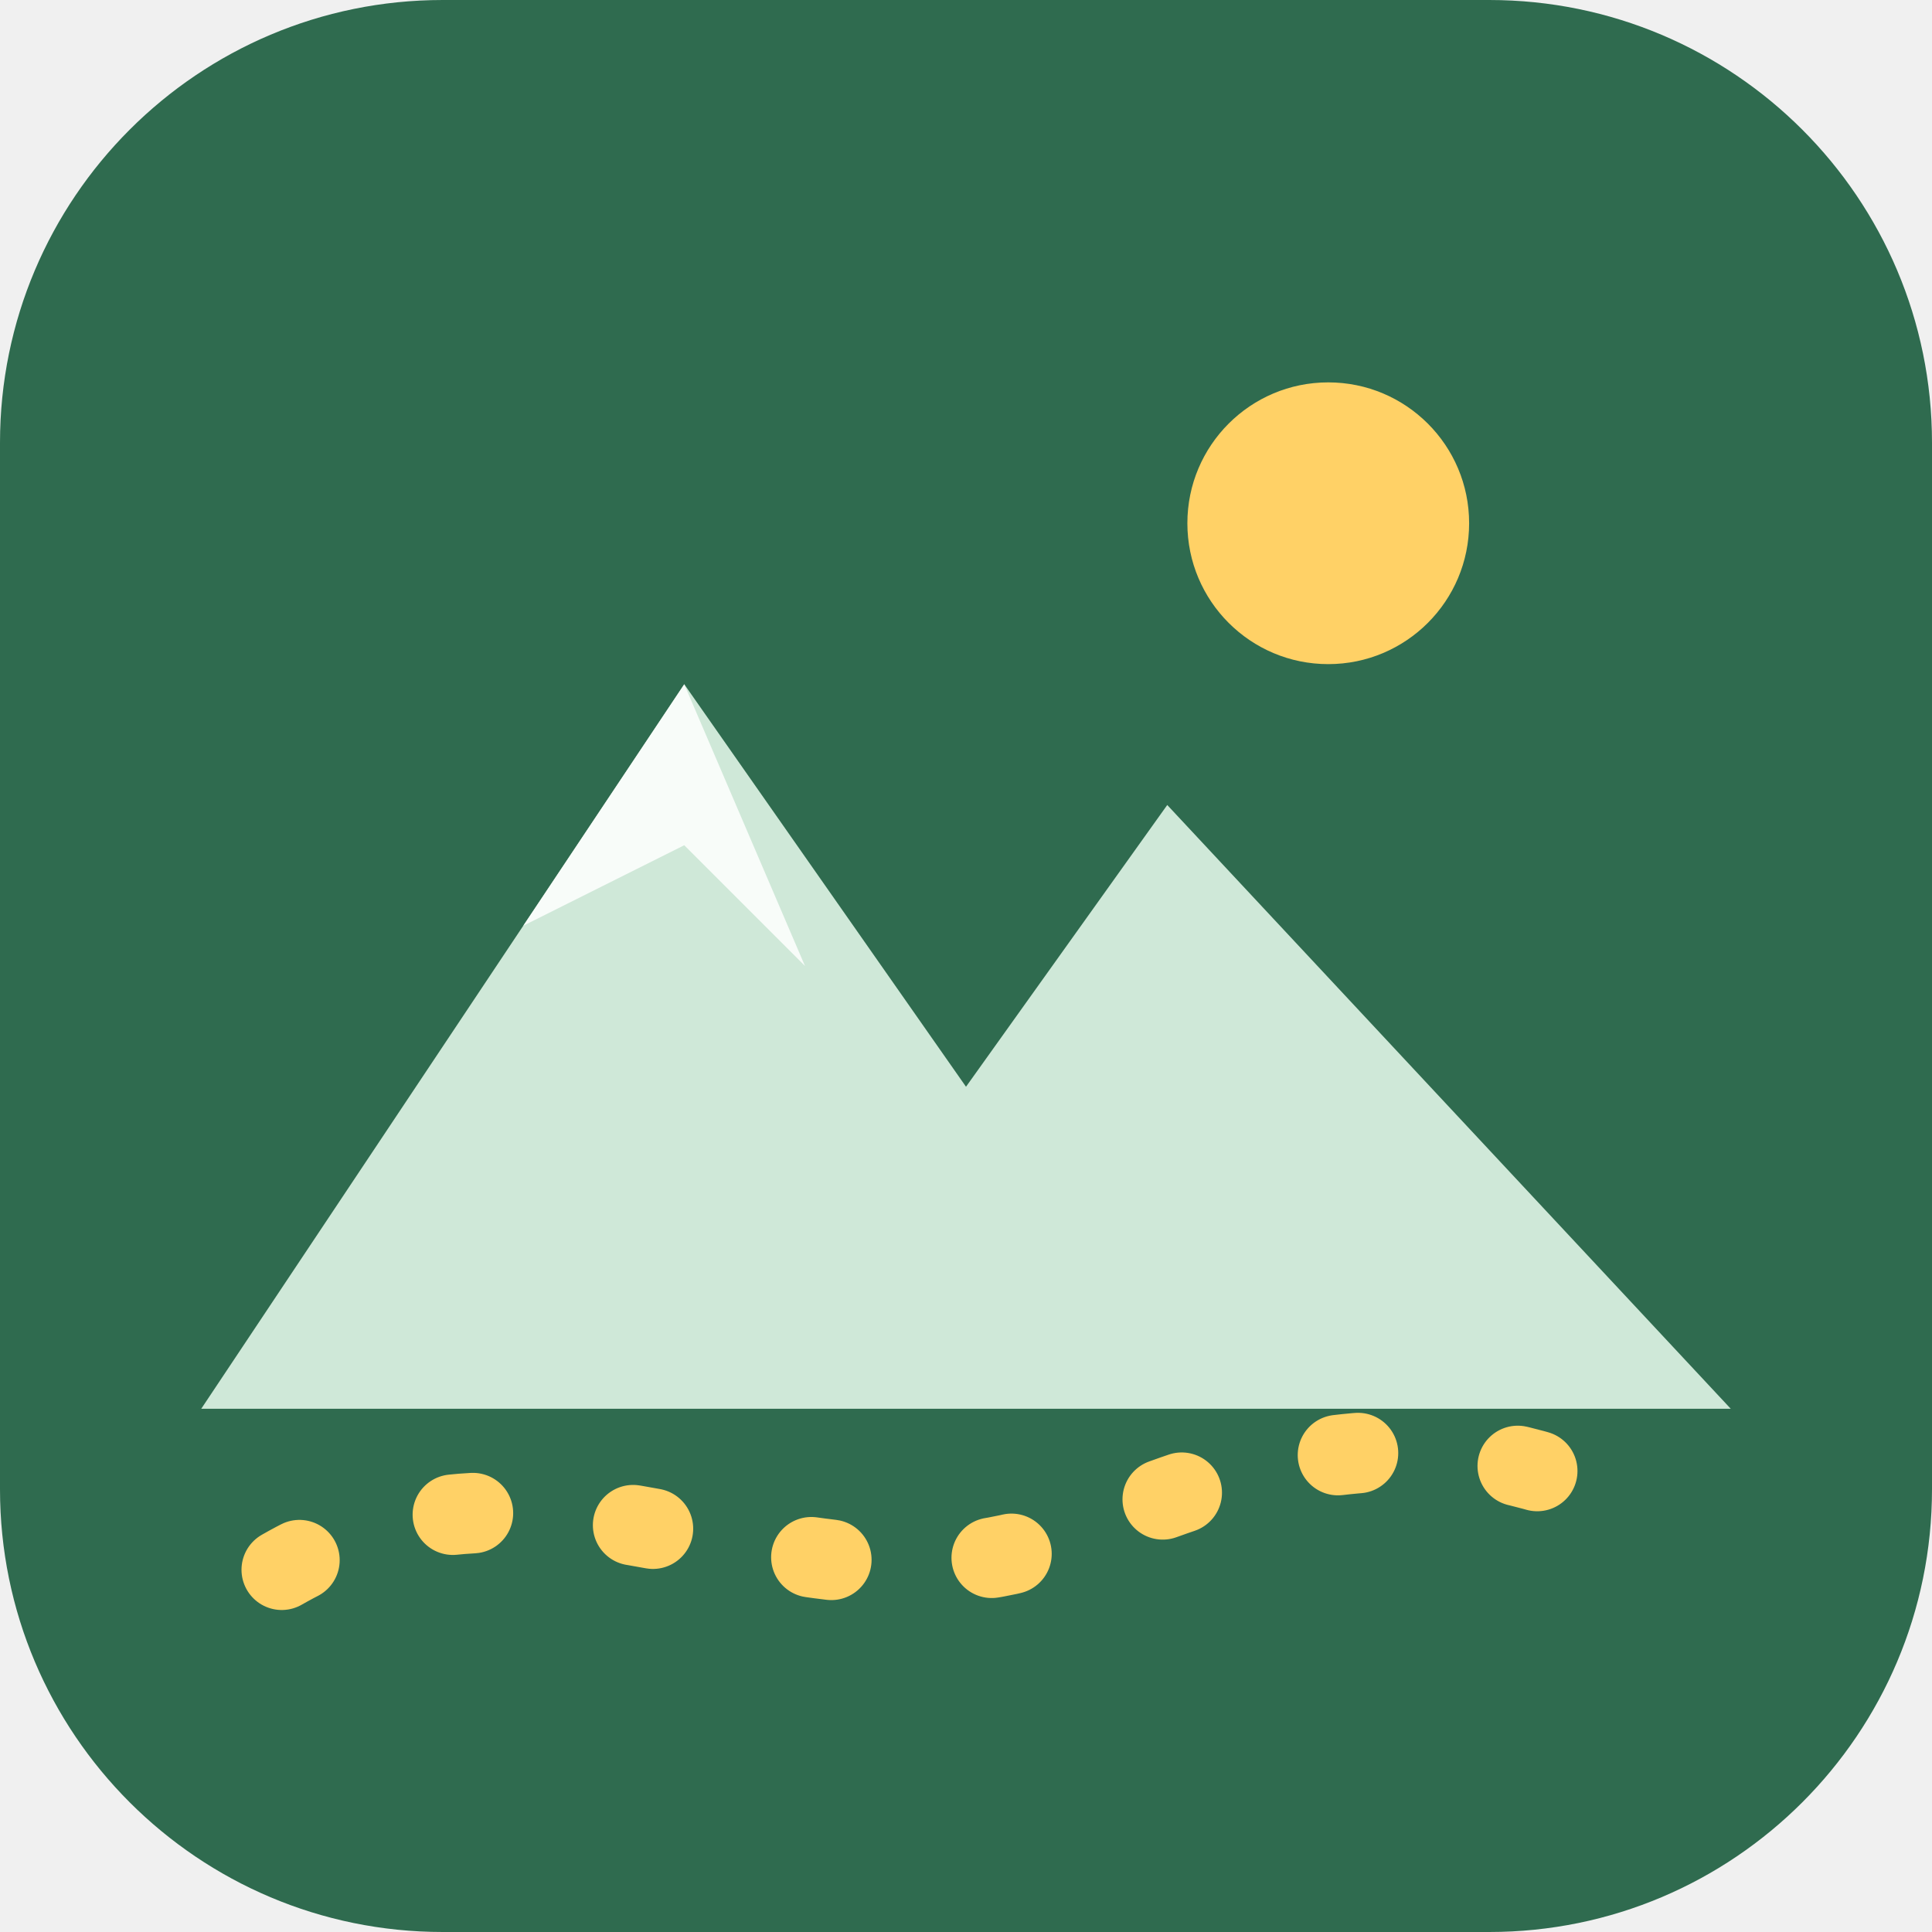
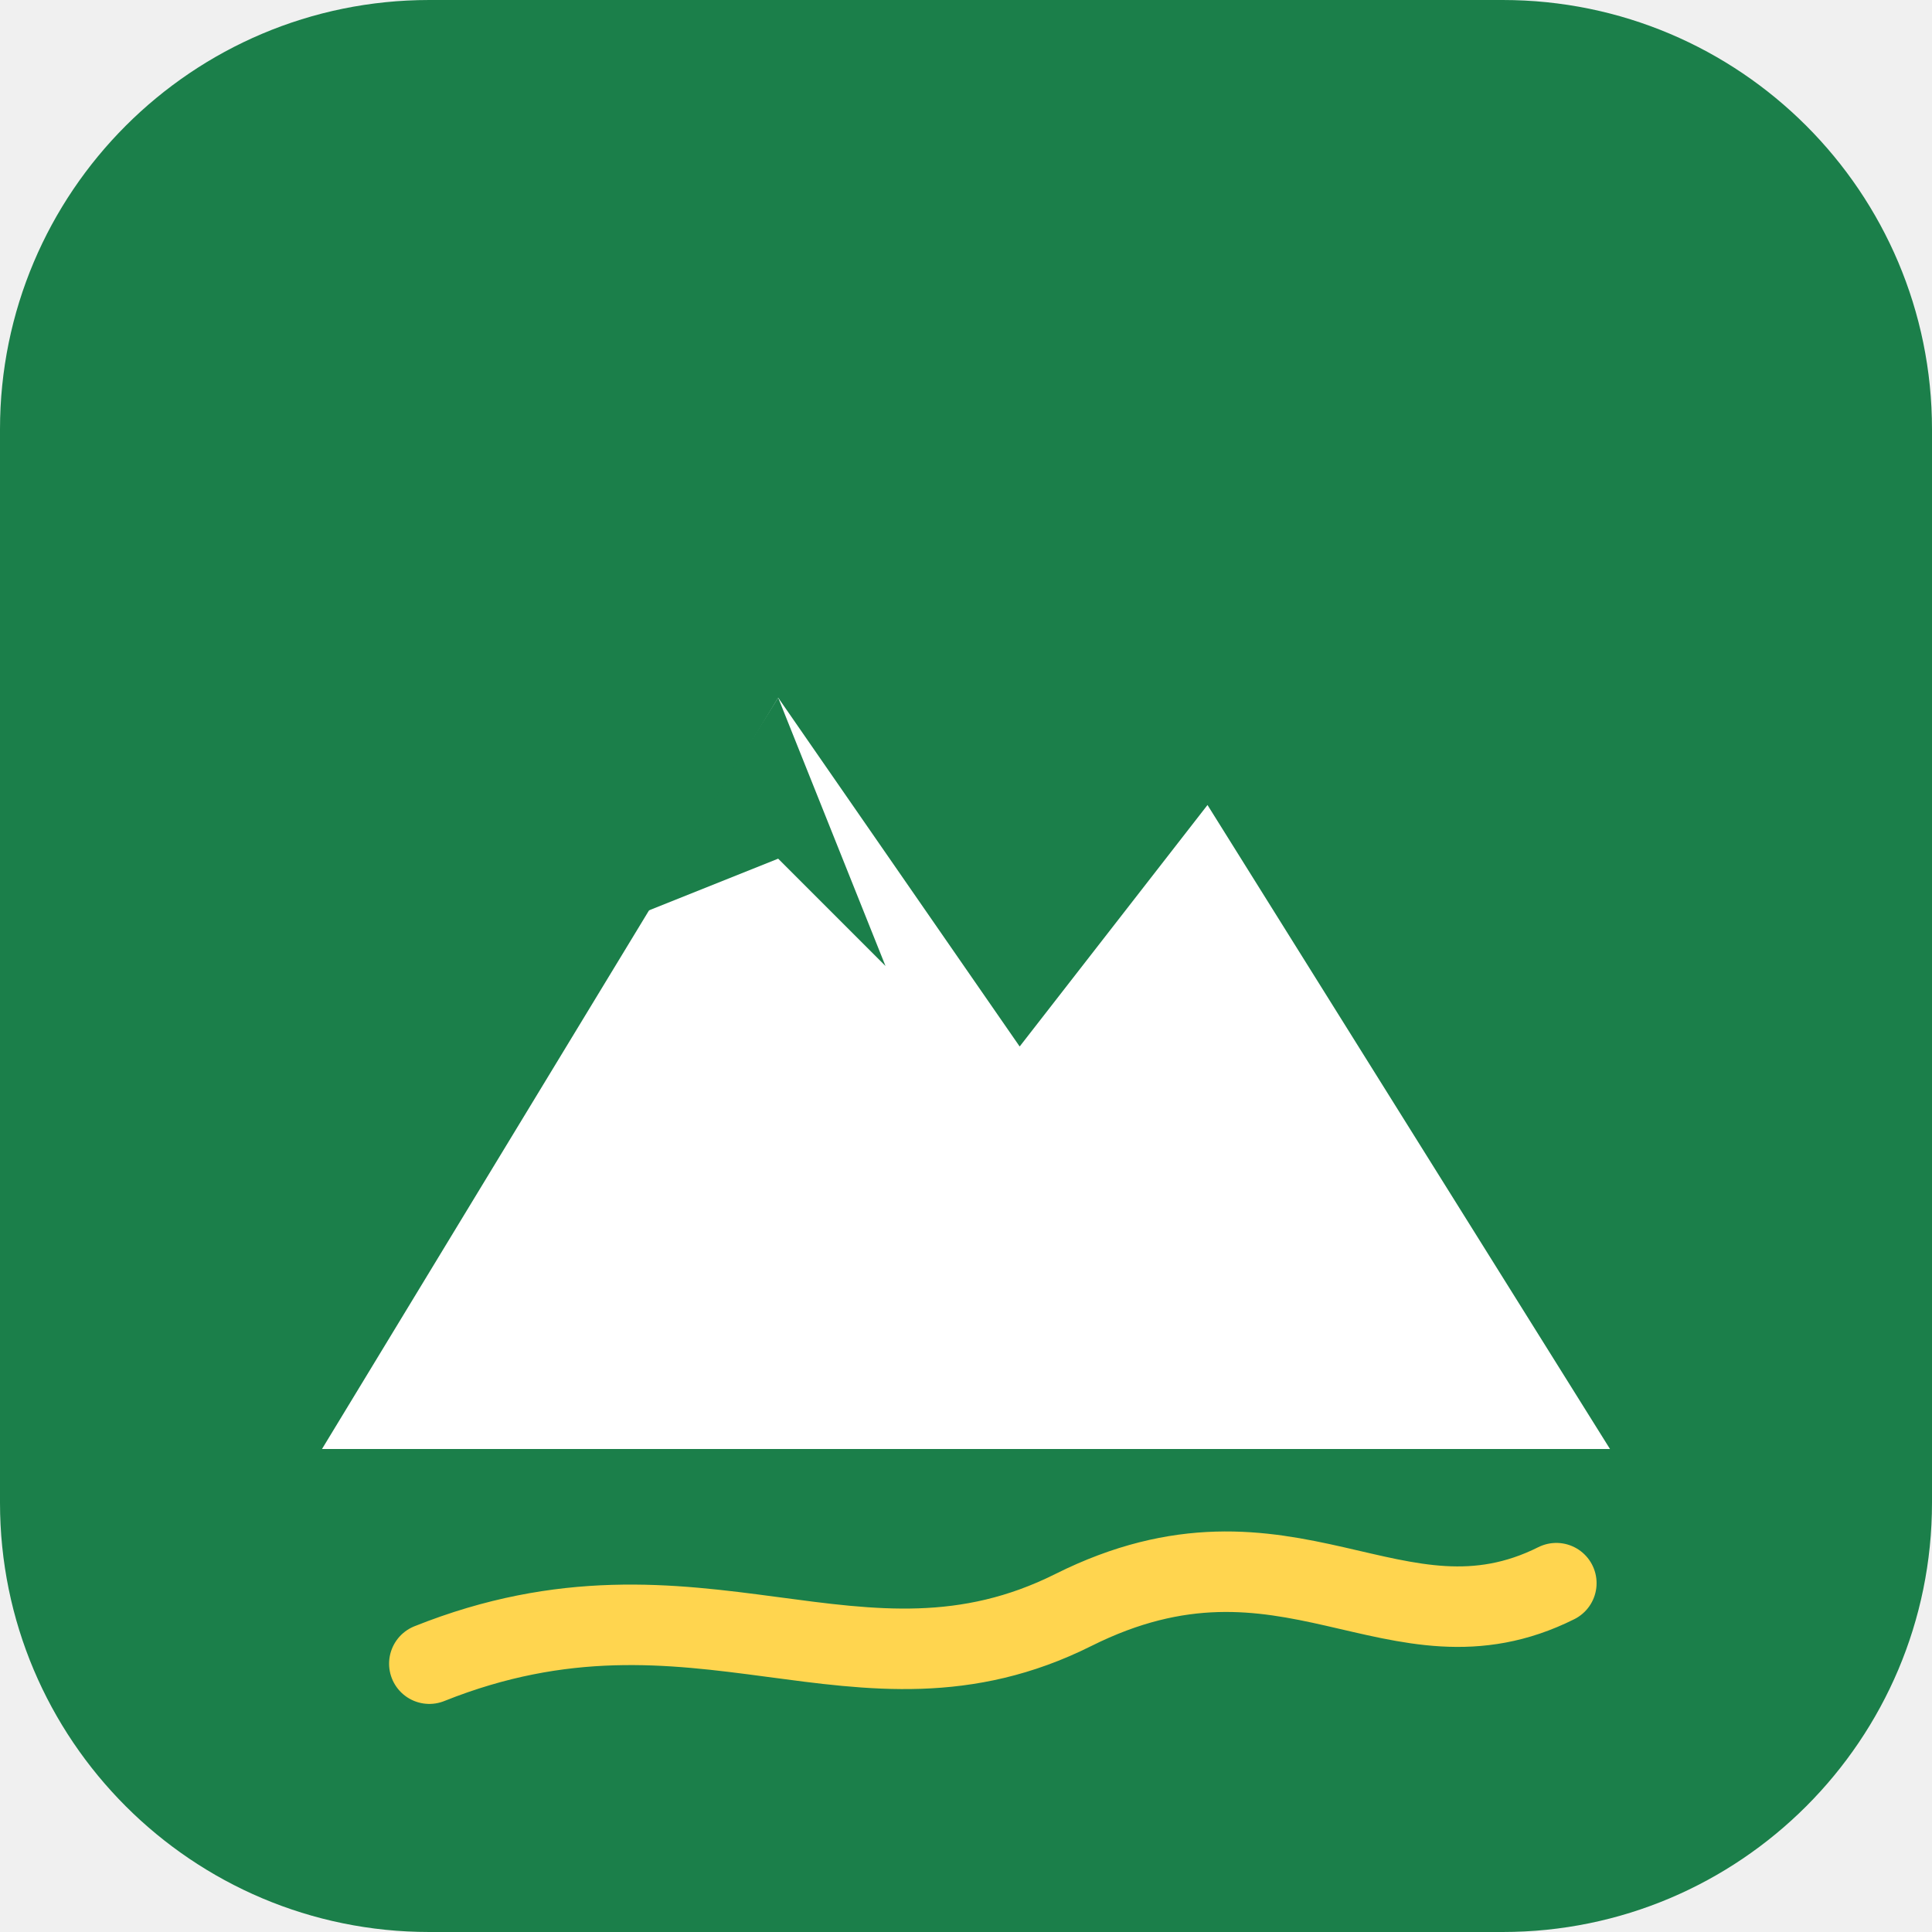
- <svg xmlns="http://www.w3.org/2000/svg" viewBox="0 0 96 96">
-   <rect width="96" height="96" rx="22" fill="#2F6B4F" />
-   <path d="M10 70 34 34l14 20 10-14 28 30z" fill="#CFE8D8" />
-   <path d="M34 34 26 46l8-4 6 6z" fill="#fff" opacity=".85" />
-   <circle cx="66" cy="26" r="7" fill="#FFD166" />
-   <path d="M14 78c14-8 26 4 40-2s20-4 28-1" fill="none" stroke="#FFD166" stroke-width="4" stroke-linecap="round" stroke-dasharray="1 8" />
+ <svg xmlns="http://www.w3.org/2000/svg" viewBox="18 18 72 72">
+   <rect x="18" y="18" width="72" height="72" rx="16" fill="#1B7F4A" />
+   <path d="M30,72 L47,44 L56,57 L63,48 L78,72 Z" fill="#FFFFFF" />
+   <path d="M47,44 L42,52 L47,50 L51,54 Z" fill="#1B7F4A" />
+   <path d="M34,80 C44,76 50,82 58,78 C66,74 70,80 76,77" fill="none" stroke="#FFD54F" stroke-width="3" stroke-linecap="round" />
</svg>
